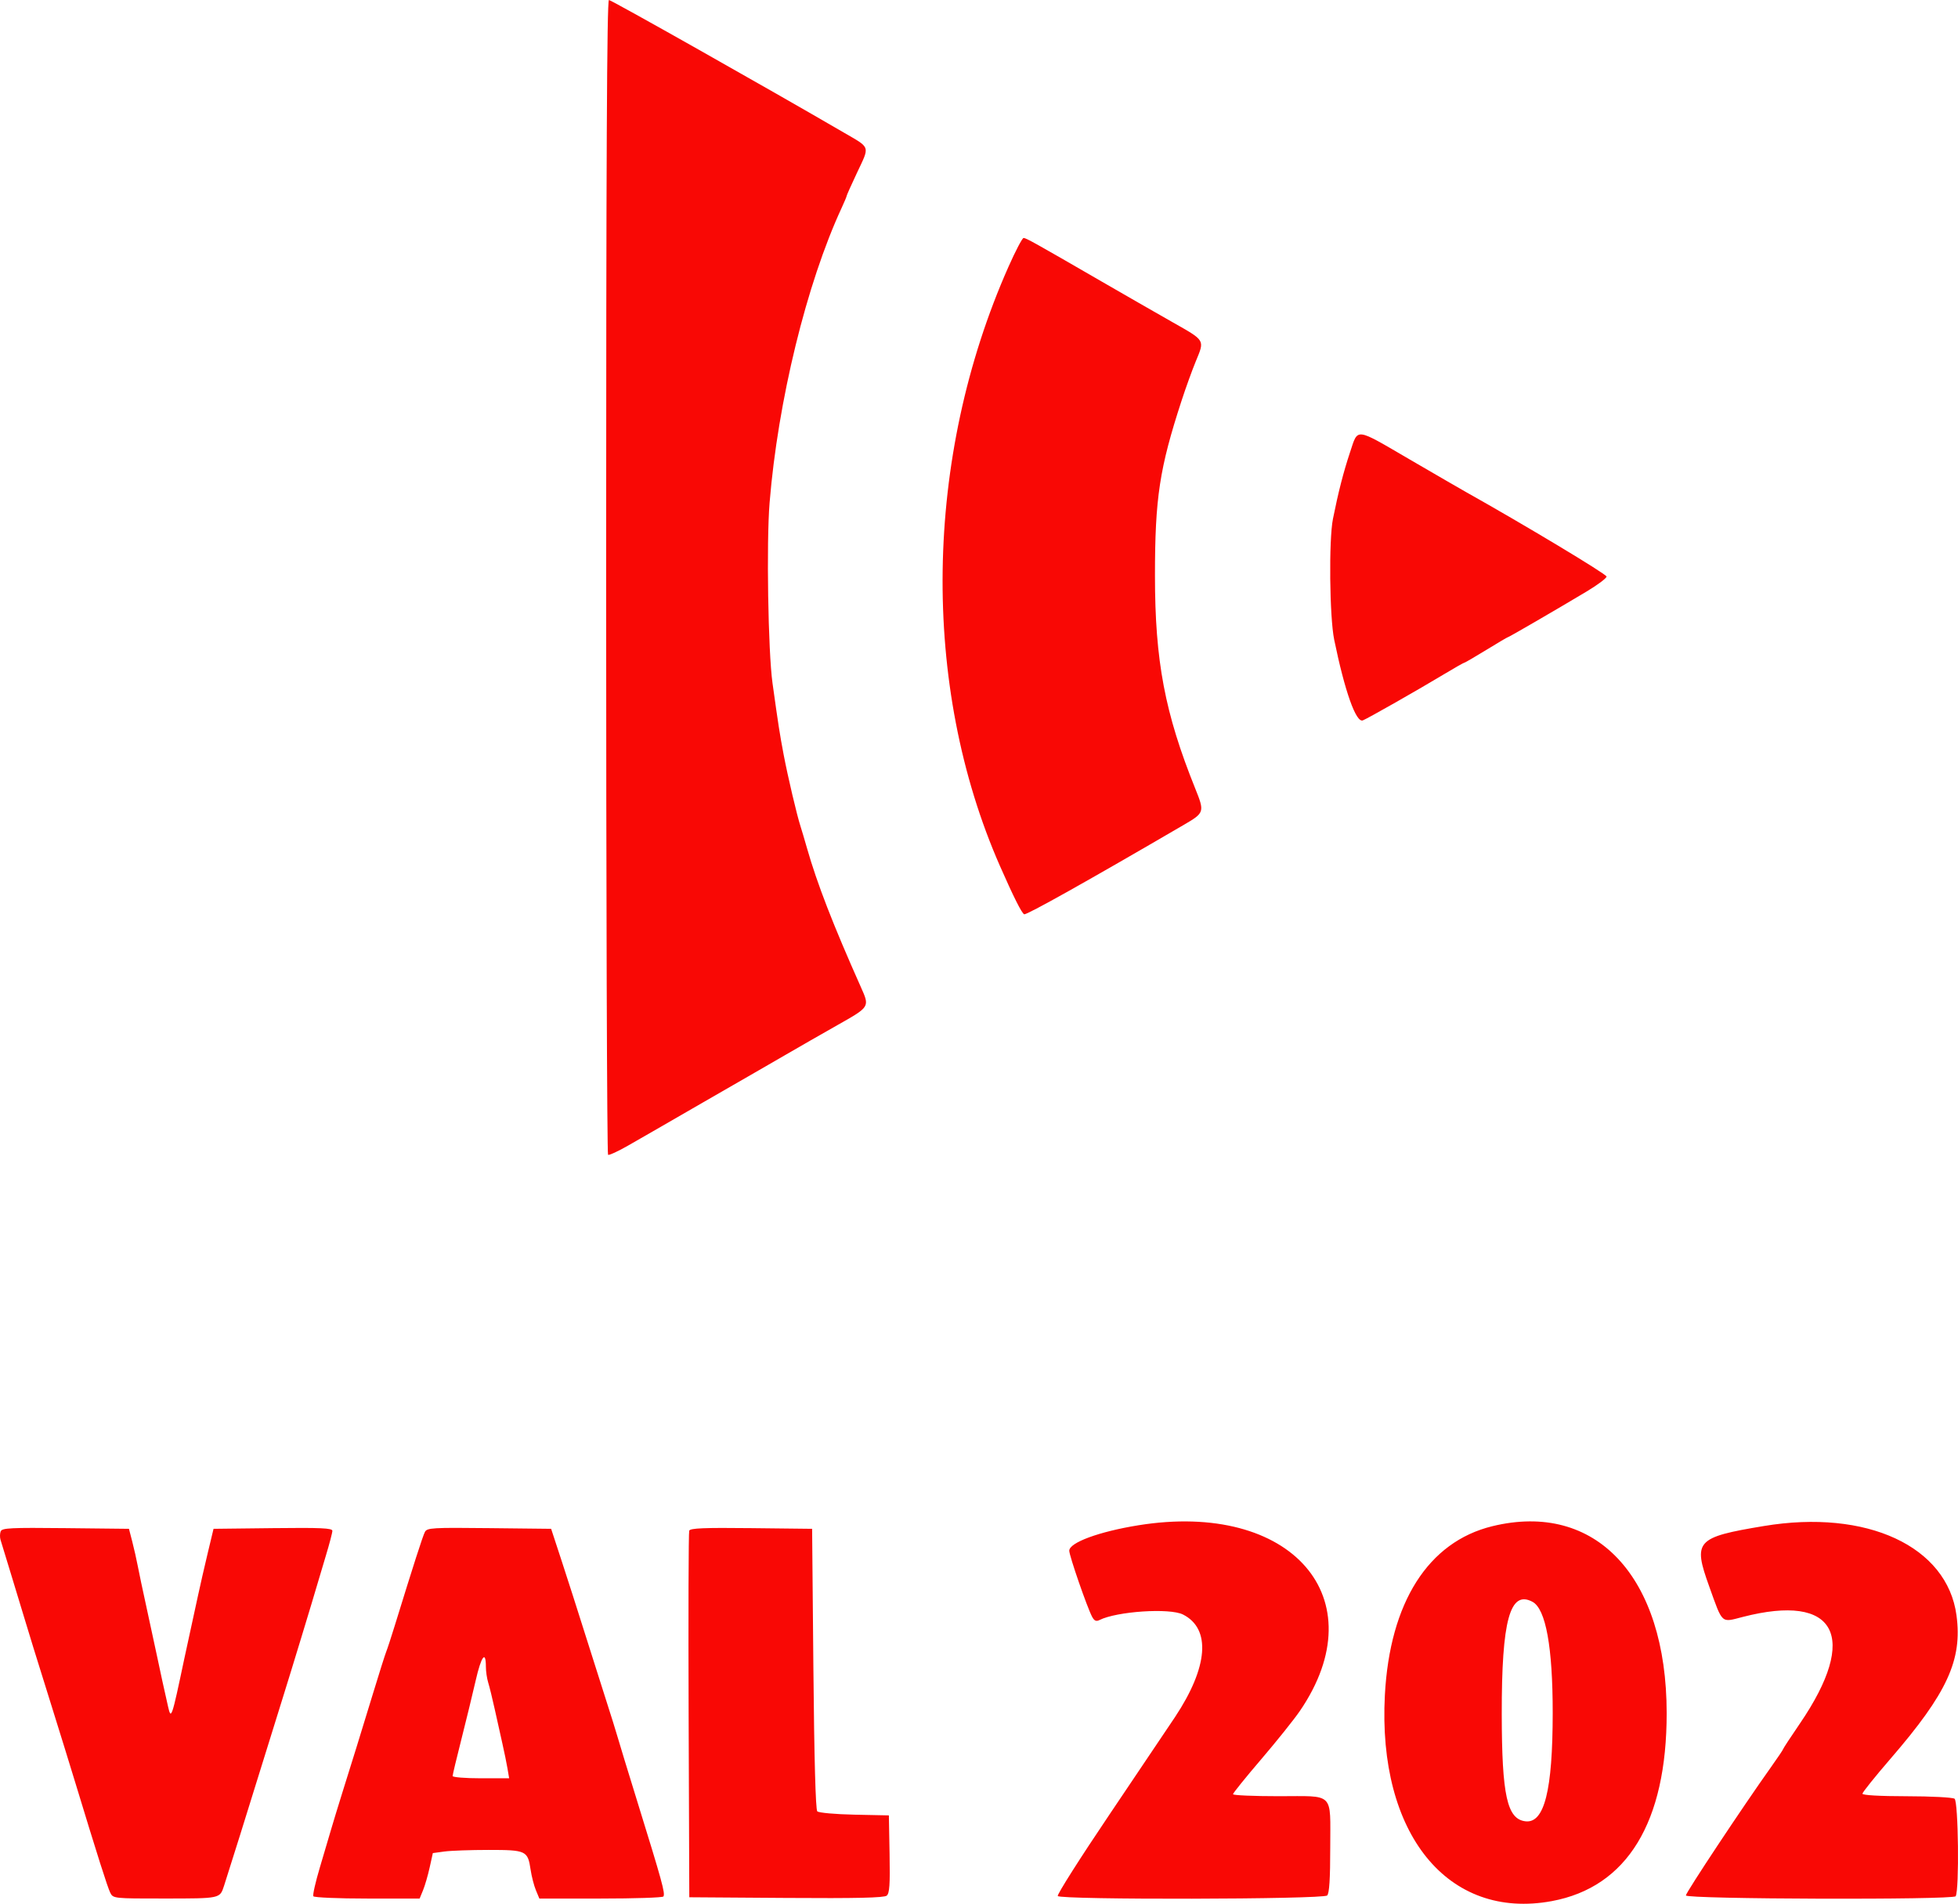
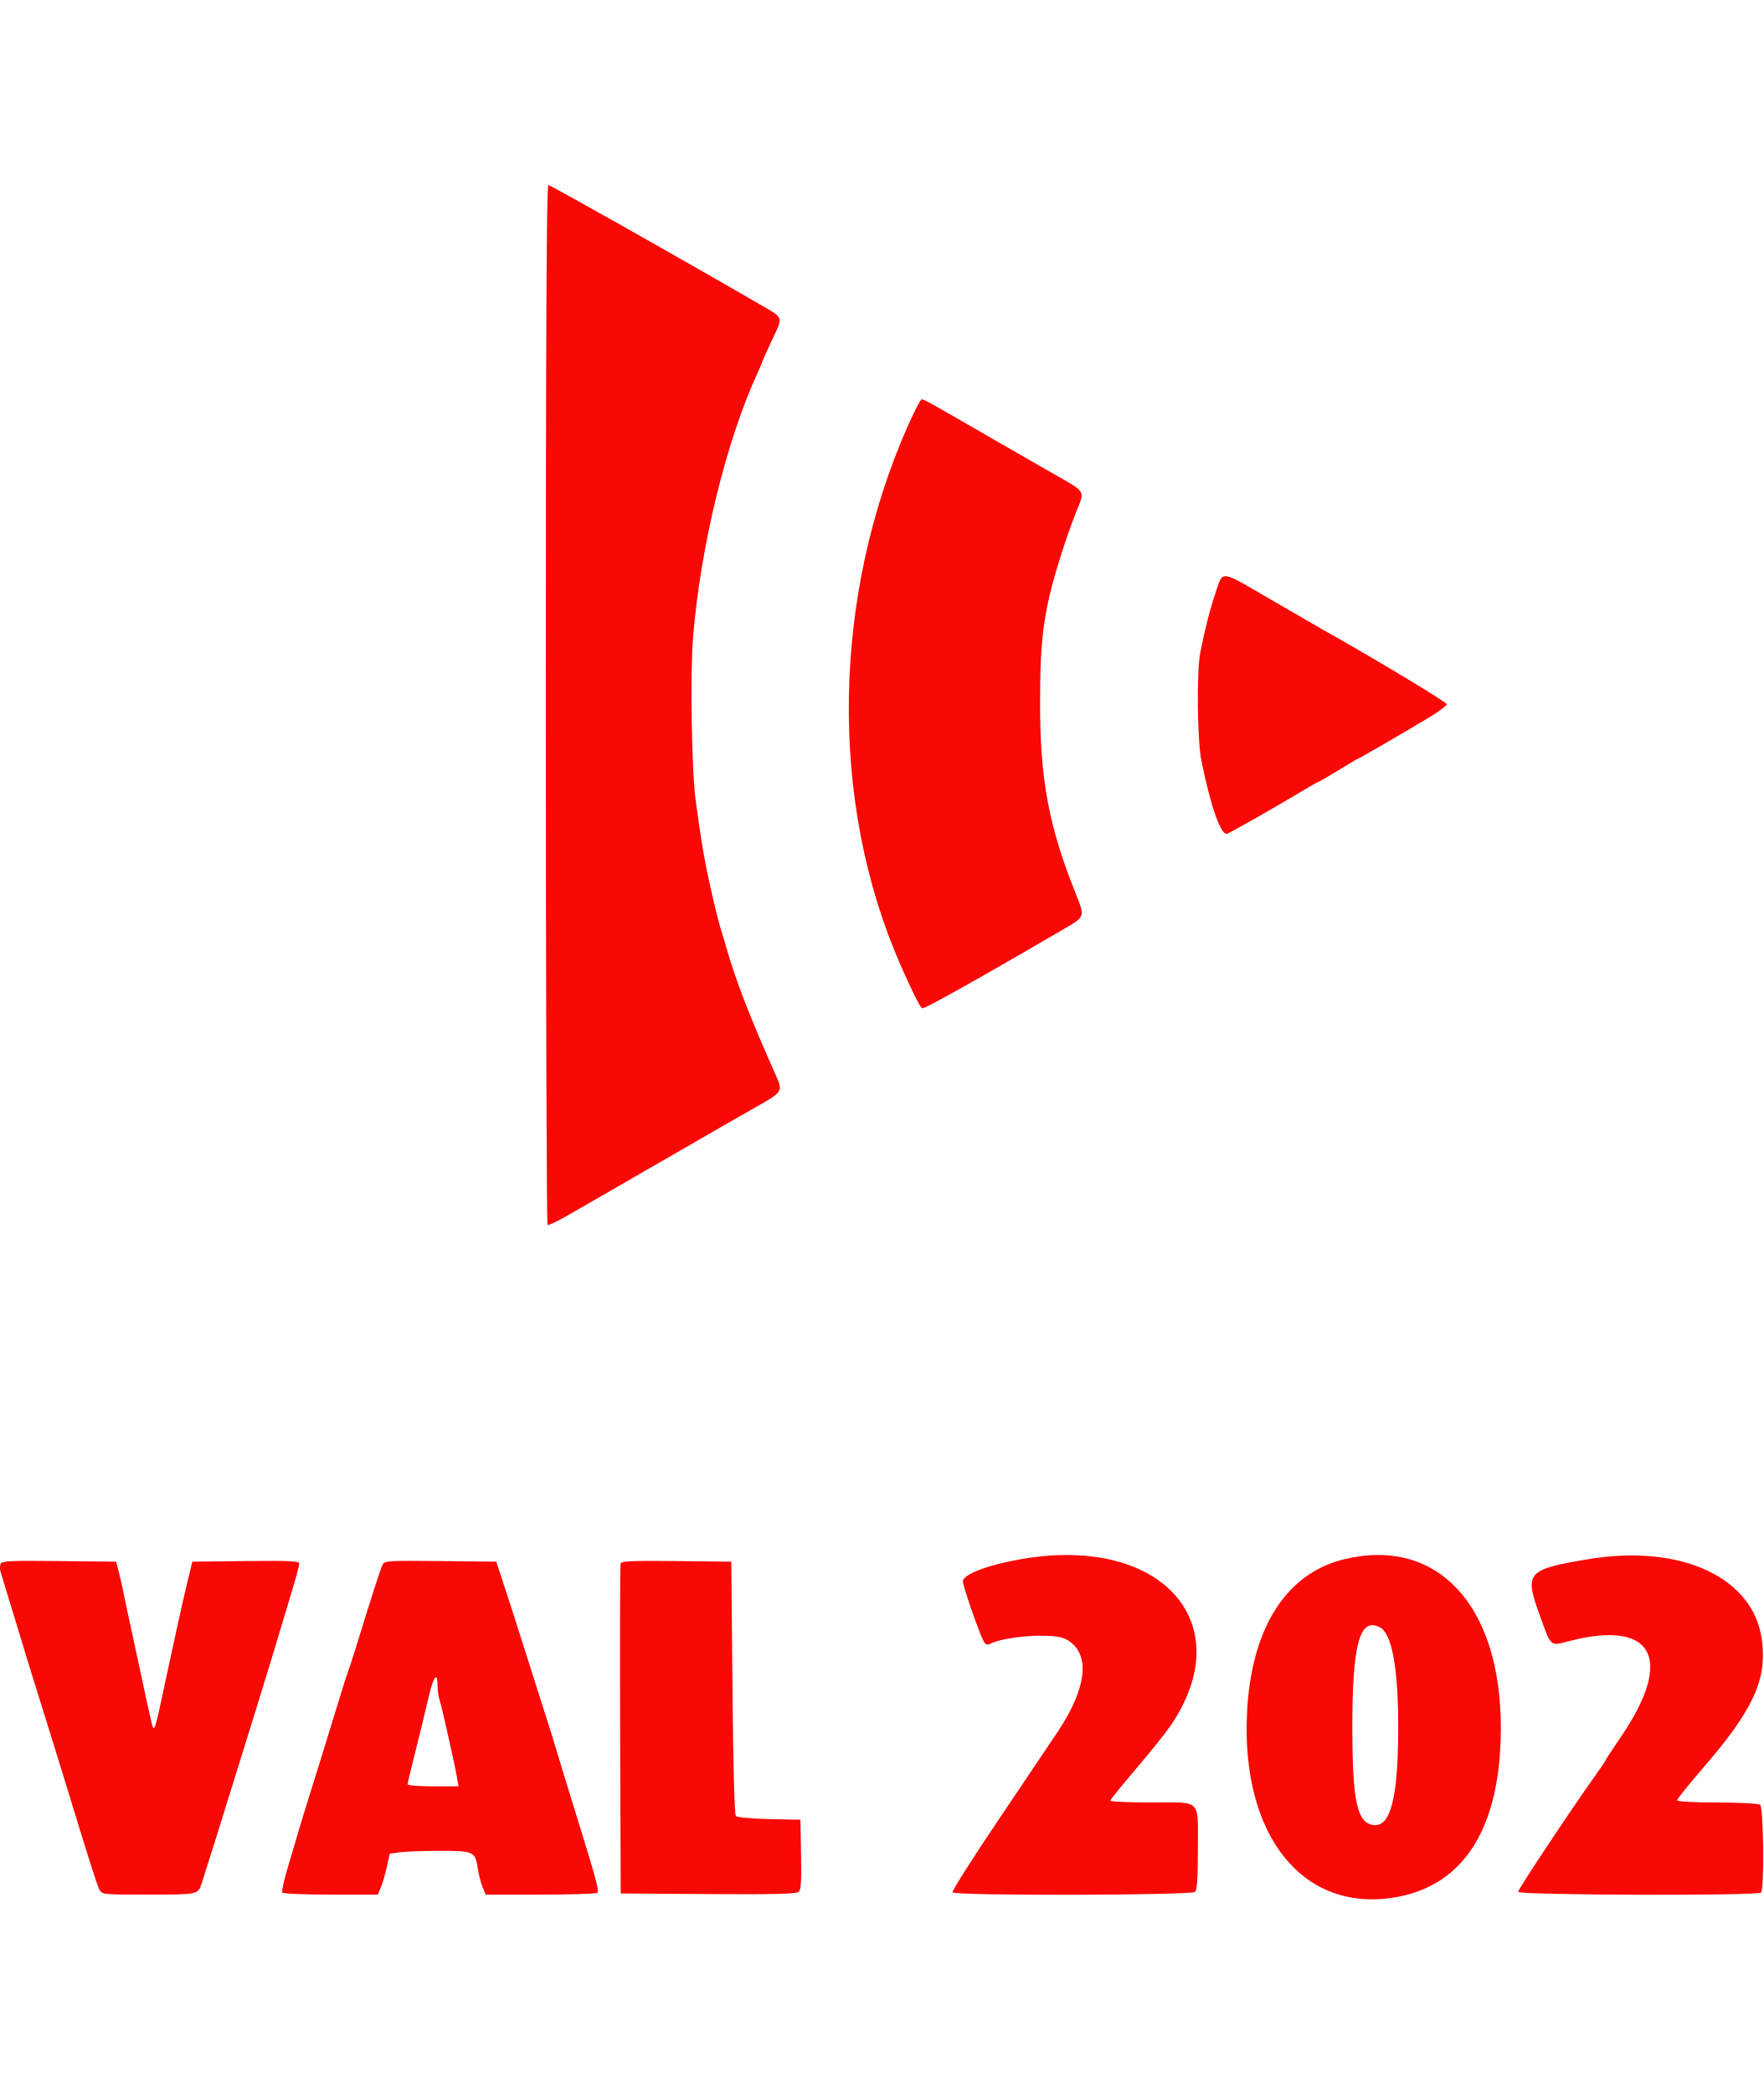
- <svg xmlns="http://www.w3.org/2000/svg" version="1.1" width="306.101" height="297.619" viewBox="0,0,306.101,297.619">
-   <g transform="translate(-81.23939,-47.2)">
-     <g data-paper-data="{&quot;isPaintingLayer&quot;:true}" fill="#f90805" fill-rule="evenodd" stroke="none" stroke-width="1" stroke-linecap="butt" stroke-linejoin="miter" stroke-miterlimit="10" stroke-dasharray="" stroke-dashoffset="0" style="mix-blend-mode: normal">
-       <path d="M176,137.376c0,-64.977 0.122,-90.176 0.437,-90.176c0.371,0 24.807,13.792 36.663,20.693c4.299,2.503 4.14,2.021 2.1,6.355c-0.88,1.87 -1.6,3.481 -1.6,3.58c0,0.099 -0.354,0.944 -0.786,1.876c-5.482,11.834 -9.96,30.159 -11.262,46.096c-0.508,6.22 -0.232,23.259 0.457,28.2c0.923,6.625 1.127,7.932 1.735,11.144c0.655,3.456 2.078,9.501 2.649,11.256c0.178,0.55 0.633,2.08 1.009,3.4c1.567,5.499 4.077,11.972 8.403,21.672c1.415,3.174 1.465,3.092 -3.656,5.989c-2.392,1.354 -5.969,3.404 -7.949,4.555c-1.98,1.152 -4.23,2.451 -5,2.888c-0.77,0.436 -4.37,2.509 -8,4.607c-3.63,2.097 -7.14,4.123 -7.8,4.501c-0.66,0.378 -2.46,1.411 -4,2.295c-1.54,0.883 -2.935,1.525 -3.1,1.426c-0.165,-0.099 -0.3,-40.76 -0.3,-90.357M238.899,88.9c1.099,-2.475 2.161,-4.5 2.361,-4.5c0.384,0 1.783,0.781 12.14,6.773c3.52,2.036 8.511,4.9 11.091,6.365c5.233,2.969 5.096,2.739 3.682,6.17c-0.565,1.371 -1.556,4.112 -2.202,6.092c-3.468,10.629 -4.171,15.244 -4.171,27.4c0,13.319 1.544,21.482 6.289,33.255c1.488,3.691 1.452,3.807 -1.747,5.674c-15.033,8.773 -24.614,14.142 -24.985,13.999c-0.375,-0.144 -1.658,-2.699 -3.783,-7.528c-12.427,-28.249 -11.924,-63.843 1.325,-93.7M292.297,117.9c1.285,-3.848 0.656,-3.926 9.388,1.162c4.023,2.344 7.945,4.615 8.715,5.046c9.11,5.106 22,12.854 22,13.223c0,0.259 -1.395,1.306 -3.1,2.327c-4.845,2.9 -12.152,7.142 -12.304,7.142c-0.076,0 -1.604,0.9 -3.396,2c-1.792,1.1 -3.339,2 -3.436,2c-0.098,0 -1.48,0.783 -3.071,1.741c-4.153,2.499 -12.053,6.992 -12.796,7.277c-1.064,0.409 -2.817,-4.529 -4.48,-12.618c-0.727,-3.539 -0.851,-15.59 -0.194,-18.88c0.833,-4.168 1.654,-7.367 2.674,-10.42M259.2,285.648c23.971,-3.866 37.276,11.413 25.263,29.013c-0.912,1.335 -3.639,4.743 -6.06,7.572c-2.422,2.829 -4.403,5.284 -4.403,5.455c0,0.172 3.204,0.312 7.12,0.312c8.838,0 8.08,-0.751 8.08,8c0,4.942 -0.143,7.183 -0.48,7.52c-0.617,0.617 -41.737,0.7 -42.117,0.085c-0.134,-0.217 3.492,-5.932 8.057,-12.7c4.565,-6.768 9.188,-13.642 10.274,-15.277c5.188,-7.812 5.655,-13.798 1.251,-16.028c-2.076,-1.051 -10.364,-0.503 -13.068,0.865c-0.507,0.256 -0.803,0.122 -1.144,-0.515c-0.771,-1.441 -3.573,-9.537 -3.573,-10.324c0,-1.272 4.658,-2.987 10.8,-3.978M314.528,285.795c16.193,-3.959 27.258,7.892 27.268,29.205c0.008,17.077 -6.176,27.21 -17.943,29.398c-16.272,3.025 -27.261,-10.523 -26.112,-32.195c0.769,-14.501 6.783,-23.962 16.787,-26.408M357,285.762c16.074,-2.671 28.659,3.169 30.106,13.97c0.933,6.965 -1.447,12.14 -10.291,22.38c-2.428,2.812 -4.415,5.287 -4.415,5.5c0,0.235 2.718,0.39 6.9,0.394c3.795,0.003 7.17,0.178 7.5,0.387c0.6,0.382 0.76,14.301 0.175,15.247c-0.365,0.591 -42.175,0.467 -42.175,-0.126c0,-0.452 8.937,-13.927 13.275,-20.015c1.059,-1.486 1.925,-2.773 1.925,-2.859c0,-0.087 1.18,-1.885 2.622,-3.997c9.303,-13.625 5.671,-20.422 -8.91,-16.672c-3.463,0.891 -3.121,1.2 -5.263,-4.754c-2.57,-7.143 -2.077,-7.688 8.551,-9.455M81.345,286.599c0.204,-0.532 1.546,-0.599 10.145,-0.506l9.91,0.107l0.517,2c0.285,1.1 0.67,2.81 0.857,3.8c0.187,0.99 0.814,3.96 1.395,6.6c0.58,2.64 1.338,6.15 1.684,7.8c0.593,2.825 0.908,4.263 1.662,7.598c0.478,2.108 0.571,1.834 2.517,-7.398c0.185,-0.88 0.615,-2.86 0.954,-4.4c0.339,-1.54 0.887,-4.06 1.216,-5.6c0.33,-1.54 1.009,-4.51 1.51,-6.6l0.91,-3.8l9.289,-0.107c7.481,-0.087 9.289,-0.005 9.289,0.42c0,0.291 -0.461,2.049 -1.024,3.908c-0.564,1.858 -1.178,3.919 -1.365,4.579c-0.494,1.738 -4.2,13.914 -5.235,17.2c-0.486,1.54 -1.774,5.68 -2.862,9.2c-2.59,8.374 -5.864,18.836 -6.447,20.6c-0.667,2.018 -0.522,1.987 -9.299,1.994c-7.932,0.006 -8.039,-0.005 -8.488,-0.894c-0.418,-0.827 -2.027,-5.894 -5.494,-17.3c-0.735,-2.42 -2.35,-7.64 -3.589,-11.6c-2.752,-8.8 -3.7,-11.861 -4.396,-14.2c-0.295,-0.99 -1.197,-3.96 -2.006,-6.6c-0.808,-2.64 -1.563,-5.112 -1.677,-5.494c-0.115,-0.382 -0.102,-0.97 0.027,-1.307M147.665,286.693c0.341,-0.651 1.138,-0.699 10.053,-0.6l9.682,0.107l1.64,5c0.902,2.75 2.574,7.97 3.716,11.6c1.141,3.63 2.628,8.31 3.304,10.4c0.676,2.09 1.462,4.61 1.746,5.6c0.283,0.99 1.631,5.4 2.994,9.8c3.986,12.868 4.458,14.582 4.152,15.078c-0.11,0.177 -4.518,0.322 -9.796,0.322h-9.597l-0.541,-1.3c-0.298,-0.715 -0.671,-2.164 -0.828,-3.22c-0.443,-2.965 -0.688,-3.08 -6.563,-3.08c-2.813,0 -5.927,0.111 -6.918,0.247l-1.803,0.247l-0.497,2.253c-0.274,1.239 -0.738,2.838 -1.033,3.553l-0.535,1.3h-8.197c-4.508,0 -8.296,-0.161 -8.418,-0.358c-0.121,-0.196 0.336,-2.221 1.017,-4.5c0.68,-2.278 1.471,-4.952 1.757,-5.942c0.287,-0.99 1.083,-3.6 1.77,-5.8c0.687,-2.2 1.671,-5.35 2.186,-7c0.515,-1.65 1.703,-5.52 2.64,-8.6c0.937,-3.08 1.849,-5.96 2.027,-6.4c0.178,-0.44 0.767,-2.24 1.31,-4c2.955,-9.583 4.4,-14.075 4.732,-14.707M188.987,286.493c0.15,-0.395 2.312,-0.484 9.703,-0.4l9.51,0.107l0.2,21.88c0.129,14.062 0.346,22.026 0.608,22.288c0.224,0.224 2.834,0.458 5.8,0.52l5.392,0.112l0.11,6.043c0.087,4.778 -0.006,6.139 -0.447,6.504c-0.404,0.336 -4.699,0.434 -15.71,0.358l-15.153,-0.105l-0.104,-28.4c-0.056,-15.62 -0.016,-28.628 0.091,-28.907M320.822,297.612c-3.526,-1.887 -4.829,2.869 -4.808,17.555c0.019,12.725 0.833,16.413 3.701,16.757c2.957,0.355 4.257,-4.807 4.264,-16.924c0.006,-10.303 -1.078,-16.276 -3.157,-17.388M157.2,307.764c0,-2.636 -0.725,-1.662 -1.593,2.142c-0.489,2.142 -1.501,6.299 -2.248,9.239c-0.747,2.94 -1.359,5.505 -1.359,5.7c0,0.195 1.988,0.355 4.418,0.355h4.418l-0.253,-1.5c-0.139,-0.825 -0.498,-2.58 -0.797,-3.9c-0.299,-1.32 -0.84,-3.75 -1.203,-5.4c-0.363,-1.65 -0.822,-3.522 -1.021,-4.16c-0.199,-0.638 -0.362,-1.752 -0.362,-2.476" />
+ <svg xmlns="http://www.w3.org/2000/svg" version="1.1" width="306.101" height="363.363" viewBox="0,0,306.101,363.363">
+   <g transform="translate(-86.94937,0.93093)">
+     <g data-paper-data="{&quot;isPaintingLayer&quot;:true}" stroke="none" stroke-linecap="butt" stroke-linejoin="miter" stroke-miterlimit="10" stroke-dasharray="" stroke-dashoffset="0" style="mix-blend-mode: normal">
+       <path d="M181.71,121.367c0,-64.977 0.122,-90.176 0.437,-90.176c0.371,0 24.807,13.792 36.663,20.693c4.299,2.503 4.14,2.021 2.1,6.355c-0.88,1.87 -1.6,3.481 -1.6,3.58c0,0.099 -0.354,0.944 -0.786,1.876c-5.482,11.834 -9.96,30.159 -11.262,46.096c-0.508,6.22 -0.232,23.259 0.457,28.2c0.923,6.625 1.127,7.932 1.735,11.144c0.655,3.456 2.078,9.501 2.649,11.256c0.178,0.55 0.633,2.08 1.009,3.4c1.567,5.499 4.077,11.972 8.403,21.672c1.415,3.174 1.465,3.092 -3.656,5.989c-2.392,1.354 -5.969,3.404 -7.949,4.555c-1.98,1.152 -4.23,2.451 -5,2.888c-0.77,0.436 -4.37,2.509 -8,4.607c-3.63,2.097 -7.14,4.123 -7.8,4.501c-0.66,0.378 -2.46,1.411 -4,2.295c-1.54,0.883 -2.935,1.525 -3.1,1.426c-0.165,-0.099 -0.3,-40.76 -0.3,-90.357M244.609,72.891c1.099,-2.475 2.161,-4.5 2.361,-4.5c0.384,0 1.783,0.781 12.14,6.773c3.52,2.036 8.511,4.9 11.091,6.365c5.233,2.969 5.096,2.739 3.682,6.17c-0.565,1.371 -1.556,4.112 -2.202,6.092c-3.468,10.629 -4.171,15.244 -4.171,27.4c0,13.319 1.544,21.482 6.289,33.255c1.488,3.691 1.452,3.807 -1.747,5.674c-15.033,8.773 -24.614,14.142 -24.985,13.999c-0.375,-0.144 -1.658,-2.699 -3.783,-7.528c-12.427,-28.249 -11.924,-63.843 1.325,-93.7M298.007,101.891c1.285,-3.848 0.656,-3.926 9.388,1.162c4.023,2.344 7.945,4.615 8.715,5.046c9.11,5.106 22,12.854 22,13.223c0,0.259 -1.395,1.306 -3.1,2.327c-4.845,2.9 -12.152,7.142 -12.304,7.142c-0.076,0 -1.604,0.9 -3.396,2c-1.792,1.1 -3.339,2 -3.436,2c-0.098,0 -1.48,0.783 -3.071,1.741c-4.153,2.499 -12.053,6.992 -12.796,7.277c-1.064,0.409 -2.817,-4.529 -4.48,-12.618c-0.727,-3.539 -0.851,-15.59 -0.194,-18.88c0.833,-4.168 1.654,-7.367 2.674,-10.42M264.91,269.639c23.971,-3.866 37.276,11.413 25.263,29.013c-0.912,1.335 -3.639,4.743 -6.06,7.572c-2.422,2.829 -4.403,5.284 -4.403,5.455c0,0.172 3.204,0.312 7.12,0.312c8.838,0 8.08,-0.751 8.08,8c0,4.942 -0.143,7.183 -0.48,7.52c-0.617,0.617 -41.737,0.7 -42.117,0.085c-0.134,-0.217 3.492,-5.932 8.057,-12.7c4.565,-6.768 9.188,-13.642 10.274,-15.277c5.188,-7.812 5.655,-13.798 1.251,-16.028c-2.076,-1.051 -10.364,-0.503 -13.068,0.865c-0.507,0.256 -0.803,0.122 -1.144,-0.515c-0.771,-1.441 -3.573,-9.537 -3.573,-10.324c0,-1.272 4.658,-2.987 10.8,-3.978M320.238,269.786c16.193,-3.959 27.258,7.892 27.268,29.205c0.008,17.077 -6.176,27.21 -17.943,29.398c-16.272,3.025 -27.261,-10.523 -26.112,-32.195c0.769,-14.501 6.783,-23.962 16.787,-26.408M362.71,269.753c16.074,-2.671 28.659,3.169 30.106,13.97c0.933,6.965 -1.447,12.14 -10.291,22.38c-2.428,2.812 -4.415,5.287 -4.415,5.5c0,0.235 2.718,0.39 6.9,0.394c3.795,0.003 7.17,0.178 7.5,0.387c0.6,0.382 0.76,14.301 0.175,15.247c-0.365,0.591 -42.175,0.467 -42.175,-0.126c0,-0.452 8.937,-13.927 13.275,-20.015c1.059,-1.486 1.925,-2.773 1.925,-2.859c0,-0.087 1.18,-1.885 2.622,-3.997c9.303,-13.625 5.671,-20.422 -8.91,-16.672c-3.463,0.891 -3.121,1.2 -5.263,-4.754c-2.57,-7.143 -2.077,-7.688 8.551,-9.455M87.055,270.59c0.204,-0.532 1.546,-0.599 10.145,-0.506l9.91,0.107l0.517,2c0.285,1.1 0.67,2.81 0.857,3.8c0.187,0.99 0.814,3.96 1.395,6.6c0.58,2.64 1.338,6.15 1.684,7.8c0.593,2.825 0.908,4.263 1.662,7.598c0.478,2.108 0.571,1.834 2.517,-7.398c0.185,-0.88 0.615,-2.86 0.954,-4.4c0.339,-1.54 0.887,-4.06 1.216,-5.6c0.33,-1.54 1.009,-4.51 1.51,-6.6l0.91,-3.8l9.289,-0.107c7.481,-0.087 9.289,-0.005 9.289,0.42c0,0.291 -0.461,2.049 -1.024,3.908c-0.564,1.858 -1.178,3.919 -1.365,4.579c-0.494,1.738 -4.2,13.914 -5.235,17.2c-0.486,1.54 -1.774,5.68 -2.862,9.2c-2.59,8.374 -5.864,18.836 -6.447,20.6c-0.667,2.018 -0.522,1.987 -9.299,1.994c-7.932,0.006 -8.039,-0.005 -8.488,-0.894c-0.418,-0.827 -2.027,-5.894 -5.494,-17.3c-0.735,-2.42 -2.35,-7.64 -3.589,-11.6c-2.752,-8.8 -3.7,-11.861 -4.396,-14.2c-0.295,-0.99 -1.197,-3.96 -2.006,-6.6c-0.808,-2.64 -1.563,-5.112 -1.677,-5.494c-0.115,-0.382 -0.102,-0.97 0.027,-1.307M153.375,270.684c0.341,-0.651 1.138,-0.699 10.053,-0.6l9.682,0.107l1.64,5c0.902,2.75 2.574,7.97 3.716,11.6c1.141,3.63 2.628,8.31 3.304,10.4c0.676,2.09 1.462,4.61 1.746,5.6c0.283,0.99 1.631,5.4 2.994,9.8c3.986,12.868 4.458,14.582 4.152,15.078c-0.11,0.177 -4.518,0.322 -9.796,0.322h-9.597l-0.541,-1.3c-0.298,-0.715 -0.671,-2.164 -0.828,-3.22c-0.443,-2.965 -0.688,-3.08 -6.563,-3.08c-2.813,0 -5.927,0.111 -6.918,0.247l-1.803,0.247l-0.497,2.253c-0.274,1.239 -0.738,2.838 -1.033,3.553l-0.535,1.3h-8.197c-4.508,0 -8.296,-0.161 -8.418,-0.358c-0.121,-0.196 0.336,-2.221 1.017,-4.5c0.68,-2.278 1.471,-4.952 1.757,-5.942c0.287,-0.99 1.083,-3.6 1.77,-5.8c0.687,-2.2 1.671,-5.35 2.186,-7c0.515,-1.65 1.703,-5.52 2.64,-8.6c0.937,-3.08 1.849,-5.96 2.027,-6.4c0.178,-0.44 0.767,-2.24 1.31,-4c2.955,-9.583 4.4,-14.075 4.732,-14.707M194.697,270.484c0.15,-0.395 2.312,-0.484 9.703,-0.4l9.51,0.107l0.2,21.88c0.129,14.062 0.346,22.026 0.608,22.288c0.224,0.224 2.834,0.458 5.8,0.52l5.392,0.112l0.11,6.043c0.087,4.778 -0.006,6.139 -0.447,6.504c-0.404,0.336 -4.699,0.434 -15.71,0.358l-15.153,-0.105l-0.104,-28.4c-0.056,-15.62 -0.016,-28.628 0.091,-28.907M326.532,281.603c-3.526,-1.887 -4.829,2.869 -4.808,17.555c0.019,12.725 0.833,16.413 3.701,16.757c2.957,0.355 4.257,-4.807 4.264,-16.924c0.006,-10.303 -1.078,-16.276 -3.157,-17.388M162.91,291.755c0,-2.636 -0.725,-1.662 -1.593,2.142c-0.489,2.142 -1.501,6.299 -2.248,9.239c-0.747,2.94 -1.359,5.505 -1.359,5.7c0,0.195 1.988,0.355 4.418,0.355h4.418l-0.253,-1.5c-0.139,-0.825 -0.498,-2.58 -0.797,-3.9c-0.299,-1.32 -0.84,-3.75 -1.203,-5.4c-0.363,-1.65 -0.822,-3.522 -1.021,-4.16c-0.199,-0.638 -0.362,-1.752 -0.362,-2.476" fill="#f90805" fill-rule="evenodd" stroke-width="1" />
+       <path d="M200.833,362.432v-363.363h42.042v363.363z" fill="none" fill-rule="nonzero" stroke-width="0" />
    </g>
  </g>
</svg>
